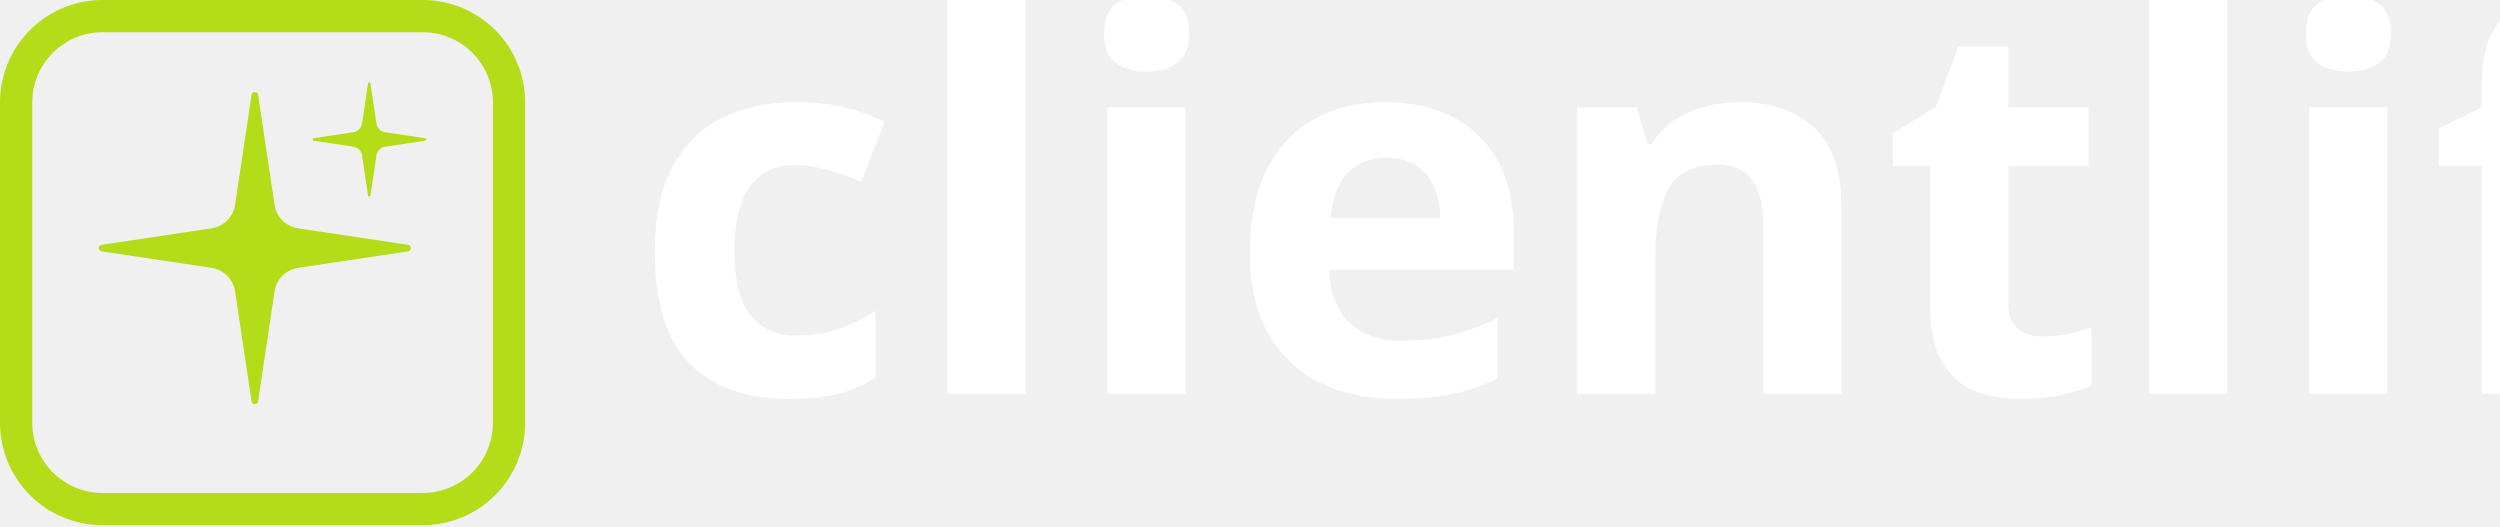
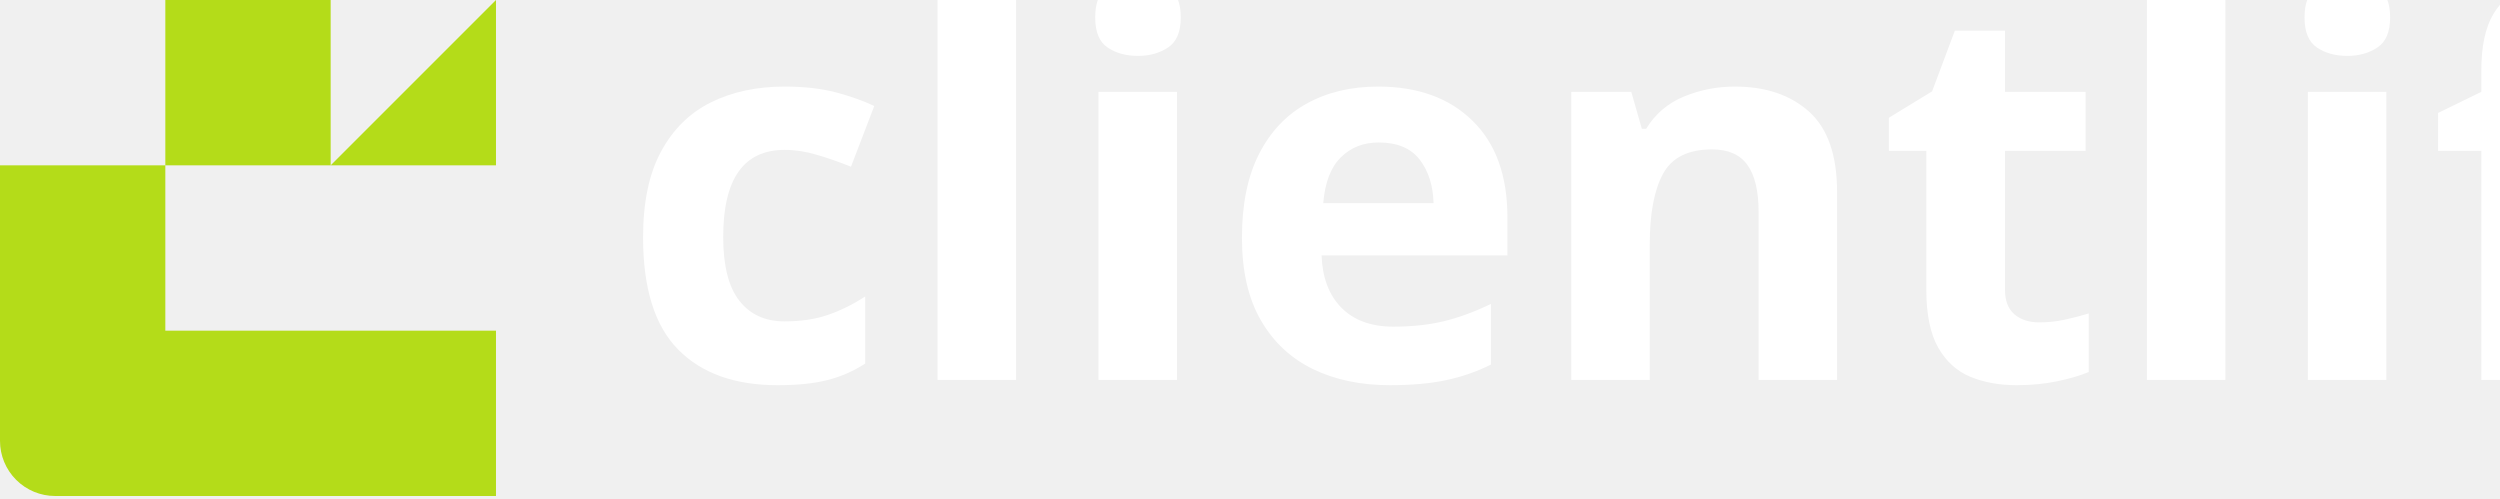
- <svg xmlns="http://www.w3.org/2000/svg" width="100%" height="100%" viewBox="0 0 646 136" version="1.1" xml:space="preserve" style="fill-rule:evenodd;clip-rule:evenodd;stroke-linejoin:round;stroke-miterlimit:2;">
-   <g transform="matrix(1,0,0,1,-268.8844,-687.6243)">
+ <svg xmlns="http://www.w3.org/2000/svg" width="100%" height="100%" viewBox="0 0 642 128" version="1.1" xml:space="preserve" style="fill-rule:evenodd;clip-rule:evenodd;stroke-linejoin:round;stroke-miterlimit:2;">
+   <g transform="matrix(1,0,0,1,-1125.64,-767.791)">
    <g>
-       <g transform="matrix(2.146763,0,0,2.146763,378.1136,691.791)">
-         <path d="M0,59.331L-38.55,59.331C-44.288,59.331 -48.94,54.679 -48.94,48.94L-48.94,10.391C-48.94,4.652 -44.288,0 -38.55,0L0,0C5.739,0 10.391,4.652 10.391,10.391L10.391,48.94C10.391,54.679 5.739,59.331 0,59.331" style="fill:none;stroke:rgb(180,220,25);stroke-width:3.88px;" />
-       </g>
-       <g transform="matrix(2.146763,0,0,2.146763,329.629,762.9221)">
-         <path d="M0,-10.427L1.98,-23.65C2.048,-24.105 2.704,-24.105 2.772,-23.65L4.753,-10.427C4.972,-8.96 6.124,-7.809 7.59,-7.59L20.813,-5.609C21.268,-5.541 21.268,-4.885 20.813,-4.817L7.59,-2.837C6.124,-2.617 4.972,-1.466 4.753,0L2.772,13.223C2.704,13.678 2.048,13.678 1.98,13.223L0,0C-0.22,-1.466 -1.371,-2.617 -2.837,-2.837L-16.06,-4.817C-16.515,-4.885 -16.515,-5.541 -16.06,-5.609L-2.837,-7.59C-1.371,-7.809 -0.22,-8.96 0,-10.427" style="fill:rgb(180,220,25);" />
-       </g>
-       <g transform="matrix(2.146763,0,0,2.146763,362.4317,727.7587)">
-         <path d="M0,-3.816L0.725,-8.655C0.75,-8.822 0.99,-8.822 1.015,-8.655L1.739,-3.816C1.82,-3.279 2.241,-2.858 2.778,-2.778L7.617,-2.053C7.783,-2.028 7.783,-1.788 7.617,-1.763L2.778,-1.038C2.241,-0.958 1.82,-0.537 1.739,-0L1.015,4.839C0.99,5.006 0.75,5.006 0.725,4.839L0,-0C-0.08,-0.537 -0.502,-0.958 -1.038,-1.038L-5.878,-1.763C-5.878,-1.763 -6.044,-2.028 -5.878,-2.053L-1.038,-2.778C-0.502,-2.858 -0.08,-3.279 0,-3.816" style="fill:rgb(180,220,25);" />
-       </g>
-       <g transform="matrix(2.709992,0,0,2.709992,-181.3526,-311.1895)">
+       <g transform="matrix(2.709992,0,0,2.709992,671.3462,-235.1895)">
        <g transform="matrix(50,0,0,50,404.6743,406.1046)">
                </g>
        <text x="226.324px" y="406.105px" style="font-family:'HostGrotesk-Bold', 'Host Grotesk', sans-serif;font-weight:700;font-size:50px;fill:white;">c<tspan x="252.574px 262.024px 271.474px 298.174px 324.724px 341.324px 350.774px 360.224px 375.174px " y="406.105px 406.105px 406.105px 406.105px 406.105px 406.105px 406.105px 406.105px 406.105px ">lientlify</tspan>
        </text>
      </g>
+       <g transform="matrix(0.283044,0,0,0.283044,967.4426,425.5913)">
+         <path d="M558.915,1608.975L558.915,1359L708.915,1359L708.915,1509L1008.915,1509L1008.915,1659L608.94,1659C595.672,1659 582.948,1653.73 573.567,1644.348C564.185,1634.967 558.915,1622.243 558.915,1608.975ZM858.915,1359L1008.915,1209L1008.915,1359L858.915,1359ZM708.915,1359L708.915,1209L858.915,1209L858.915,1359L708.915,1359Z" style="fill:rgb(180,220,25);" />
+       </g>
    </g>
  </g>
</svg>
